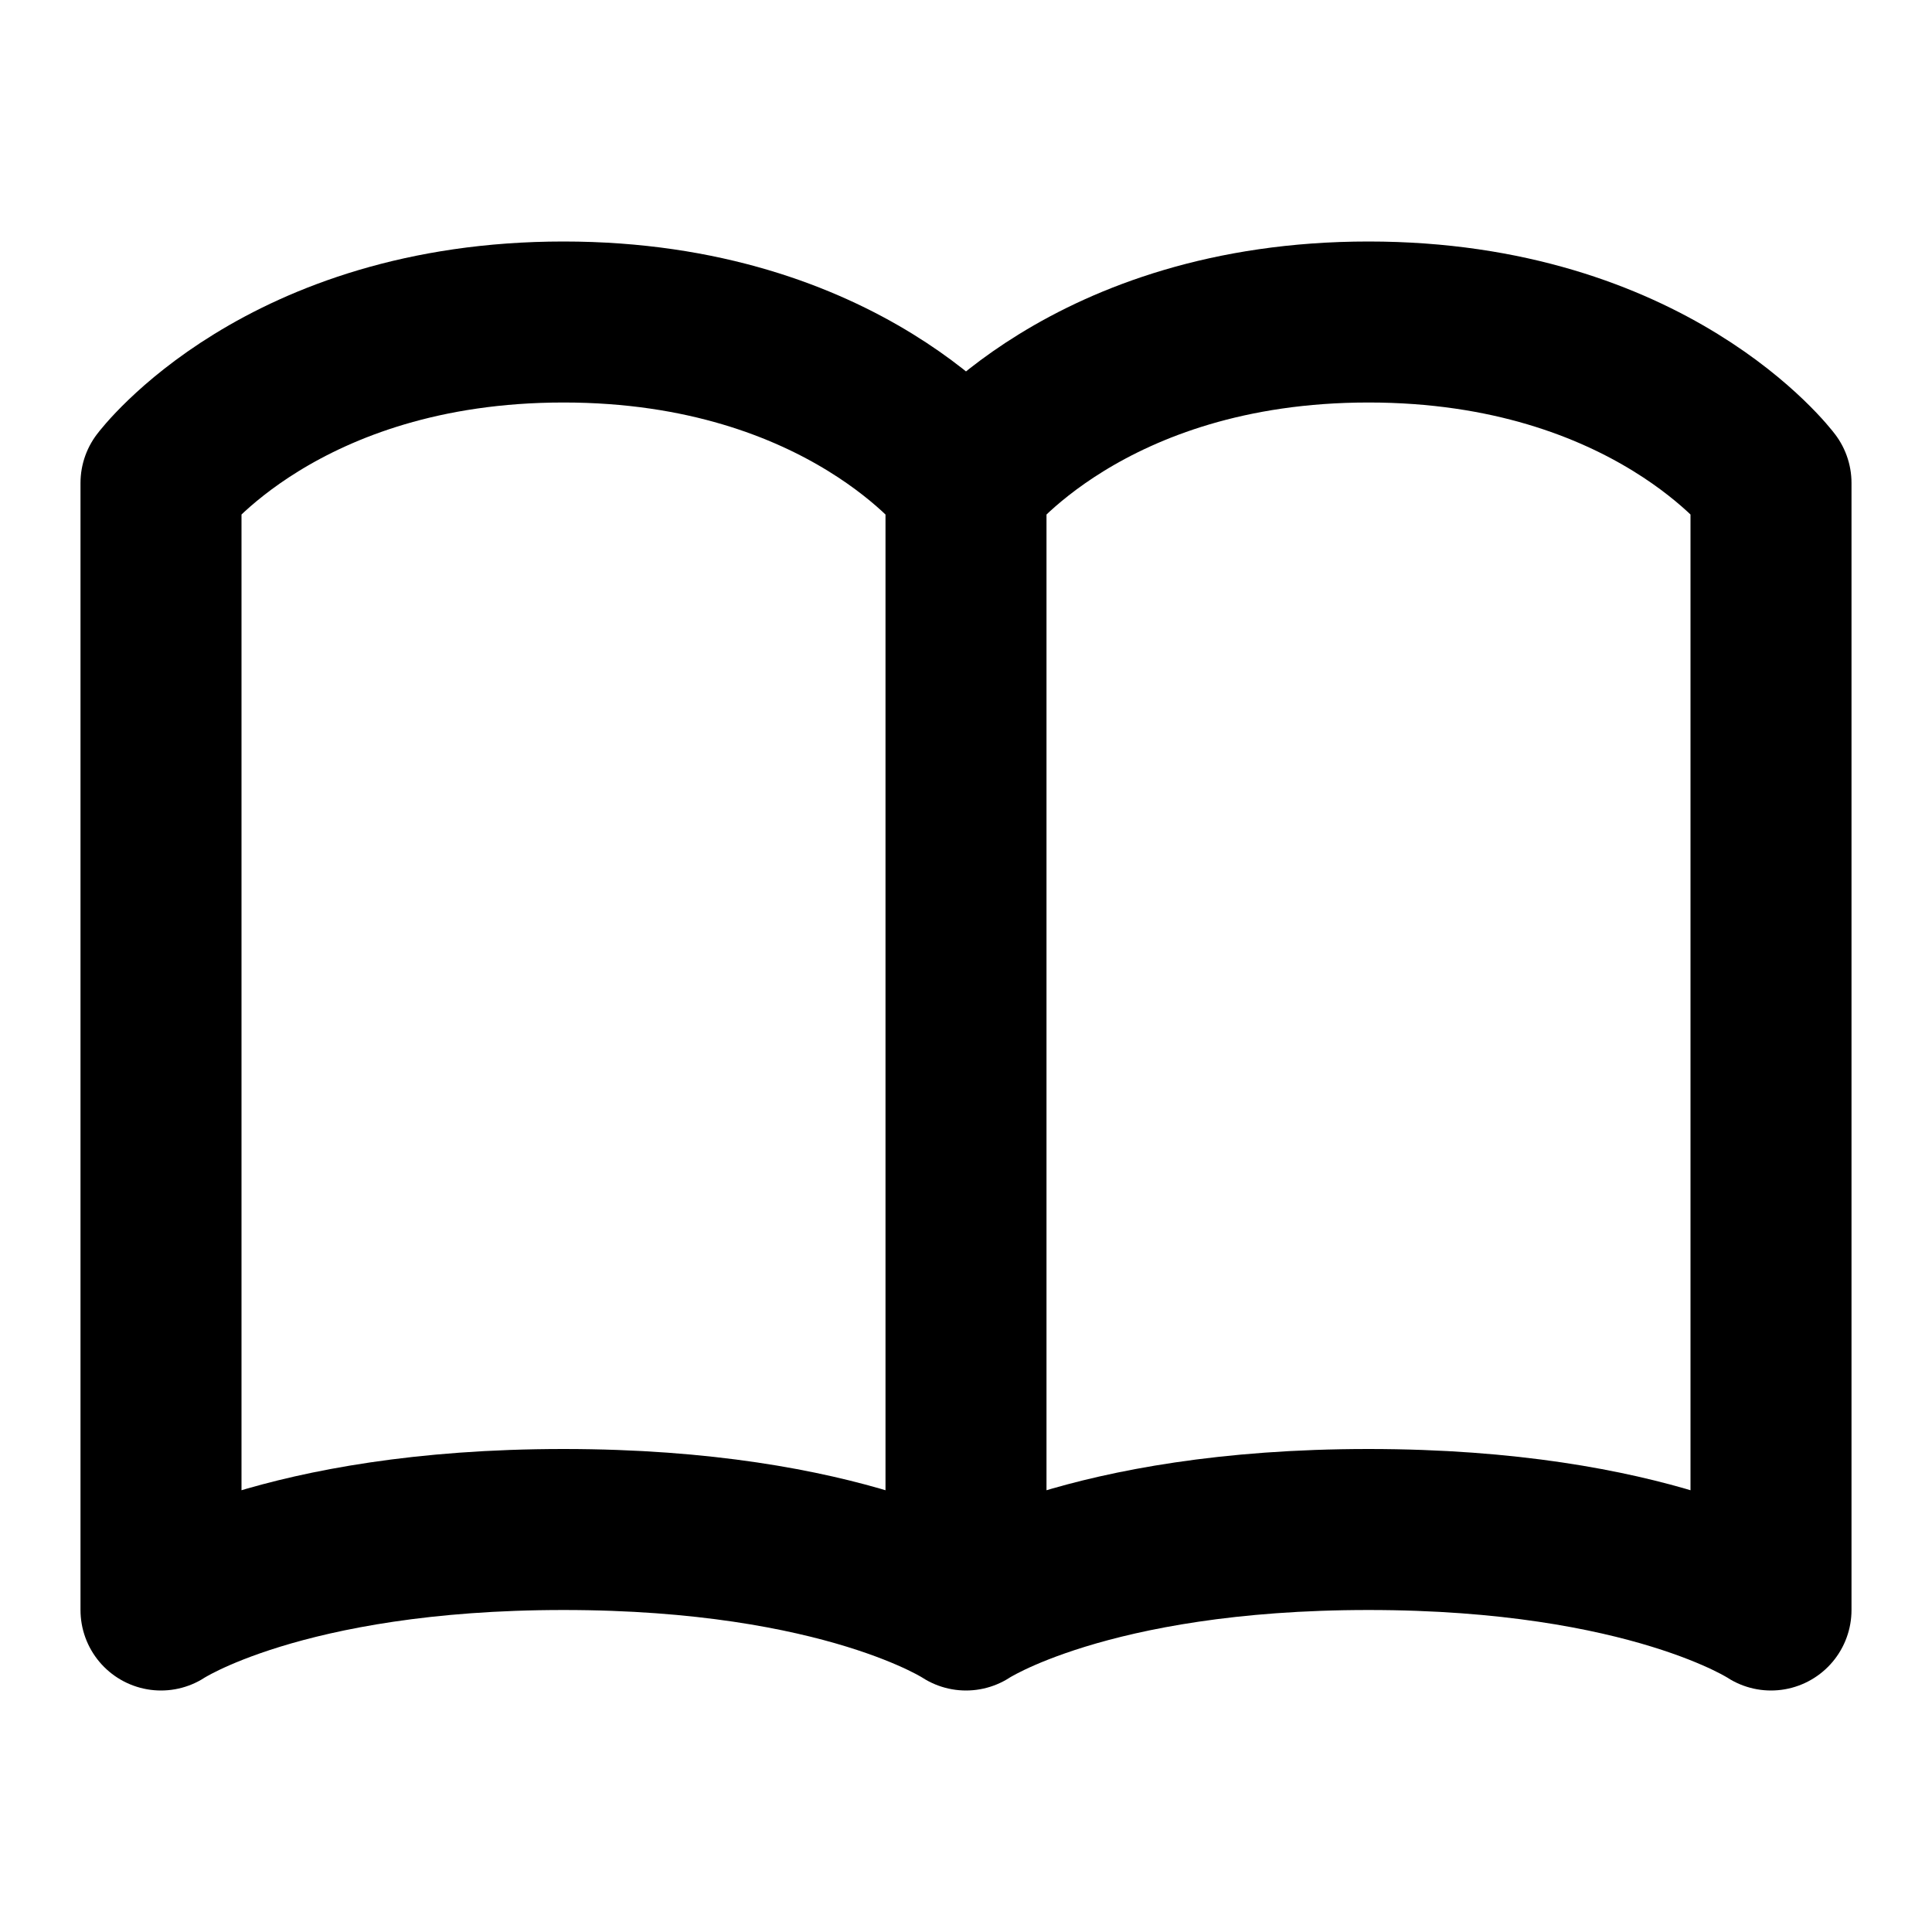
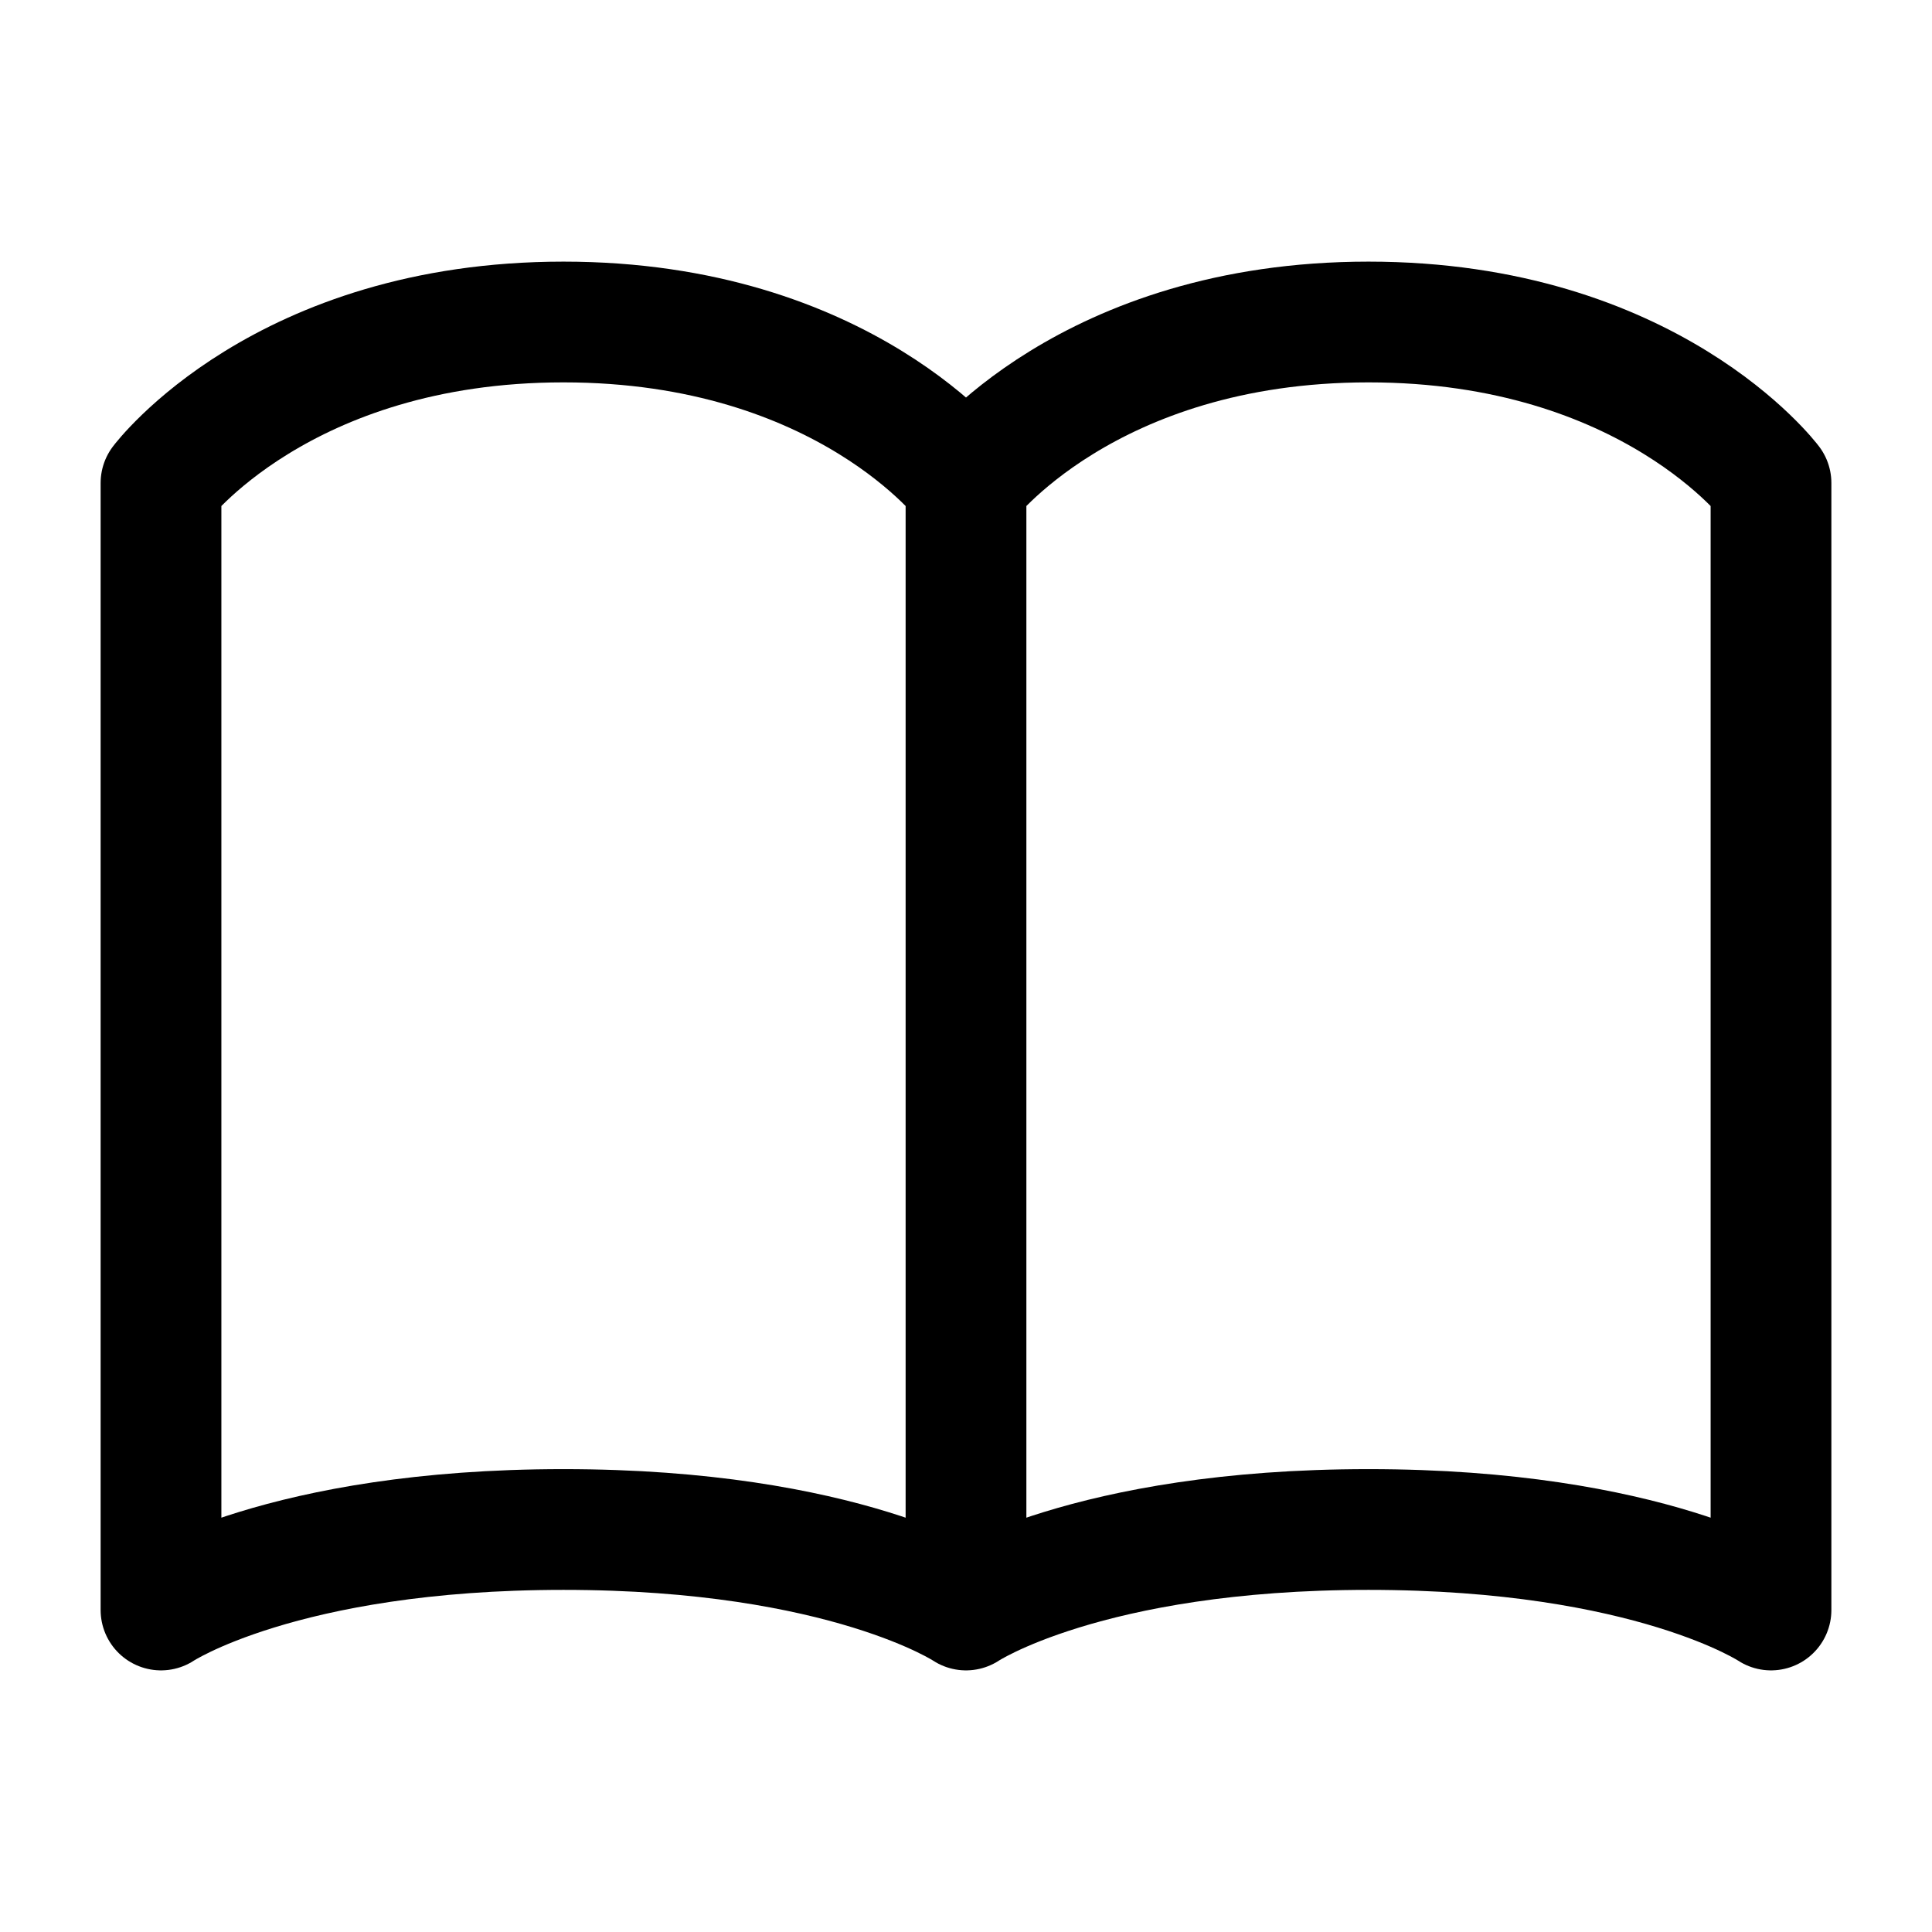
<svg xmlns="http://www.w3.org/2000/svg" width="1rem" height="1rem" viewBox="0 0 24 24">
-   <path fill="none" stroke="currentColor" stroke-linecap="round" stroke-linejoin="round" stroke-width="2" d="M2 6s1.5-2 5-2s5 2 5 2v14s-1.5-1-5-1s-5 1-5 1zm10 0s1.5-2 5-2s5 2 5 2v14s-1.5-1-5-1s-5 1-5 1z" />
+   <path fill="none" stroke="currentColor" stroke-linecap="round" stroke-linejoin="round" stroke-width="1.5" d="M2 6s1.5-2 5-2s5 2 5 2v14s-1.5-1-5-1s-5 1-5 1zm10 0s1.5-2 5-2s5 2 5 2v14s-1.5-1-5-1s-5 1-5 1z" />
</svg>
